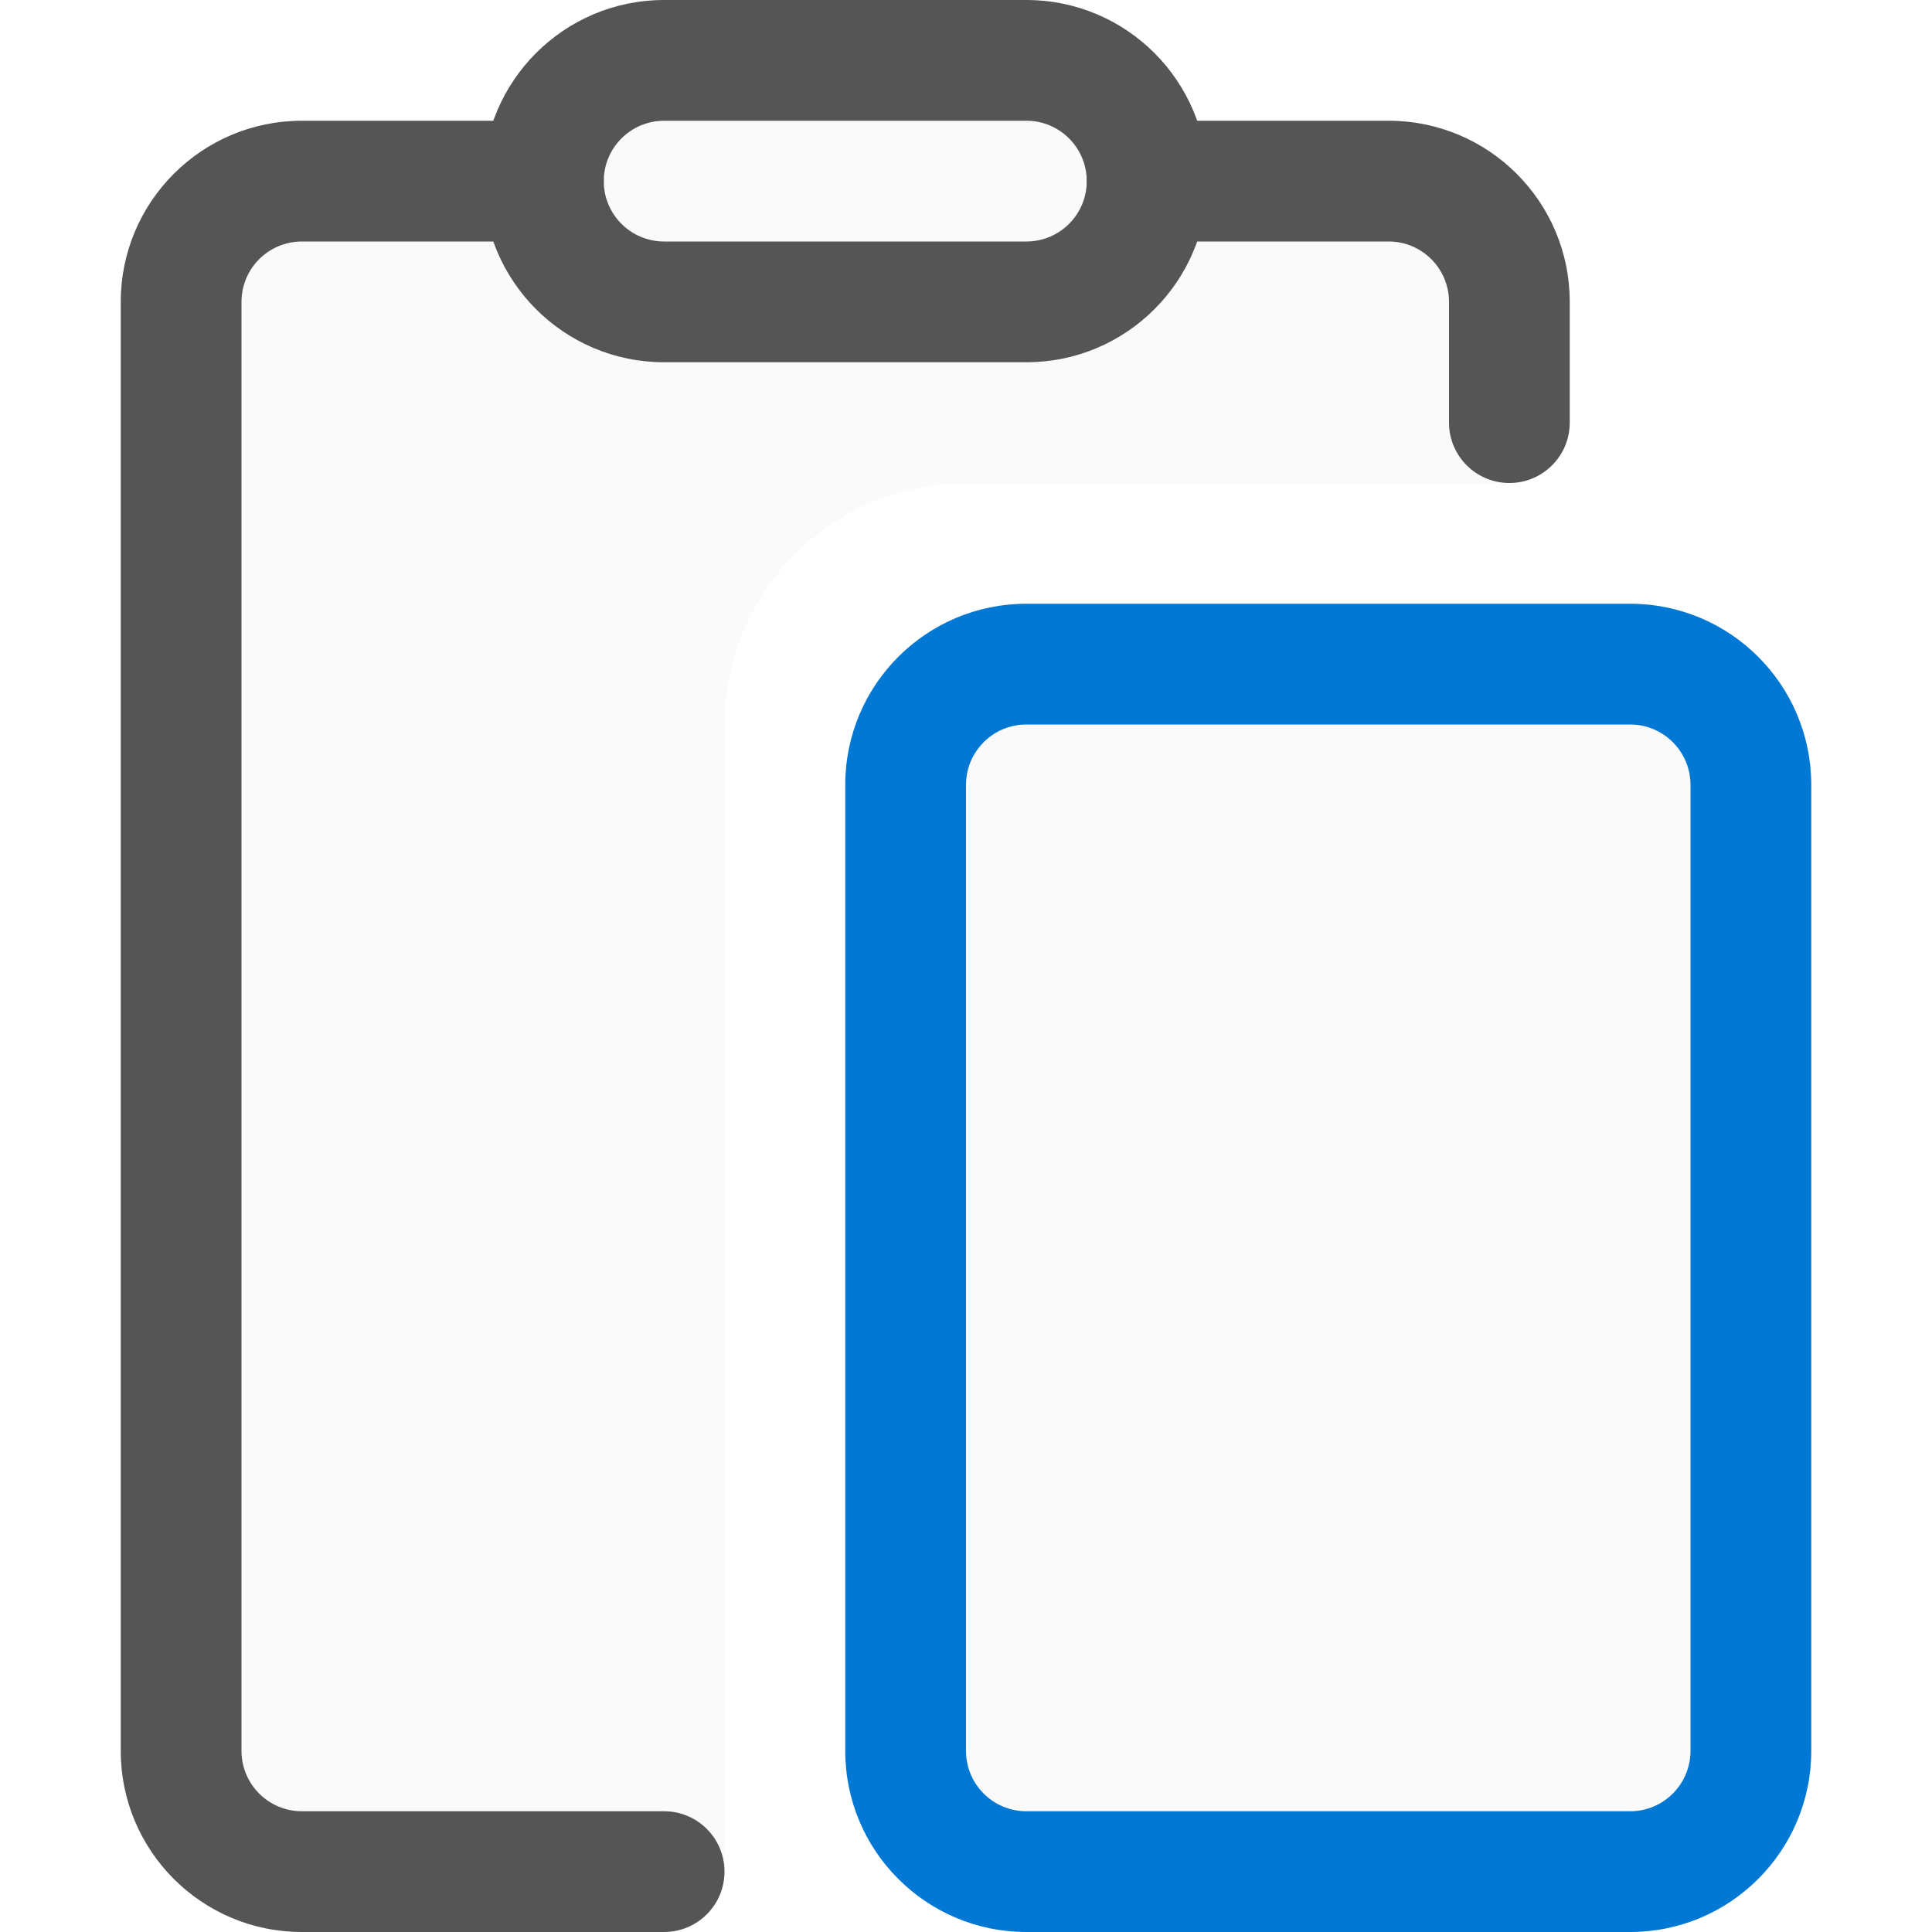
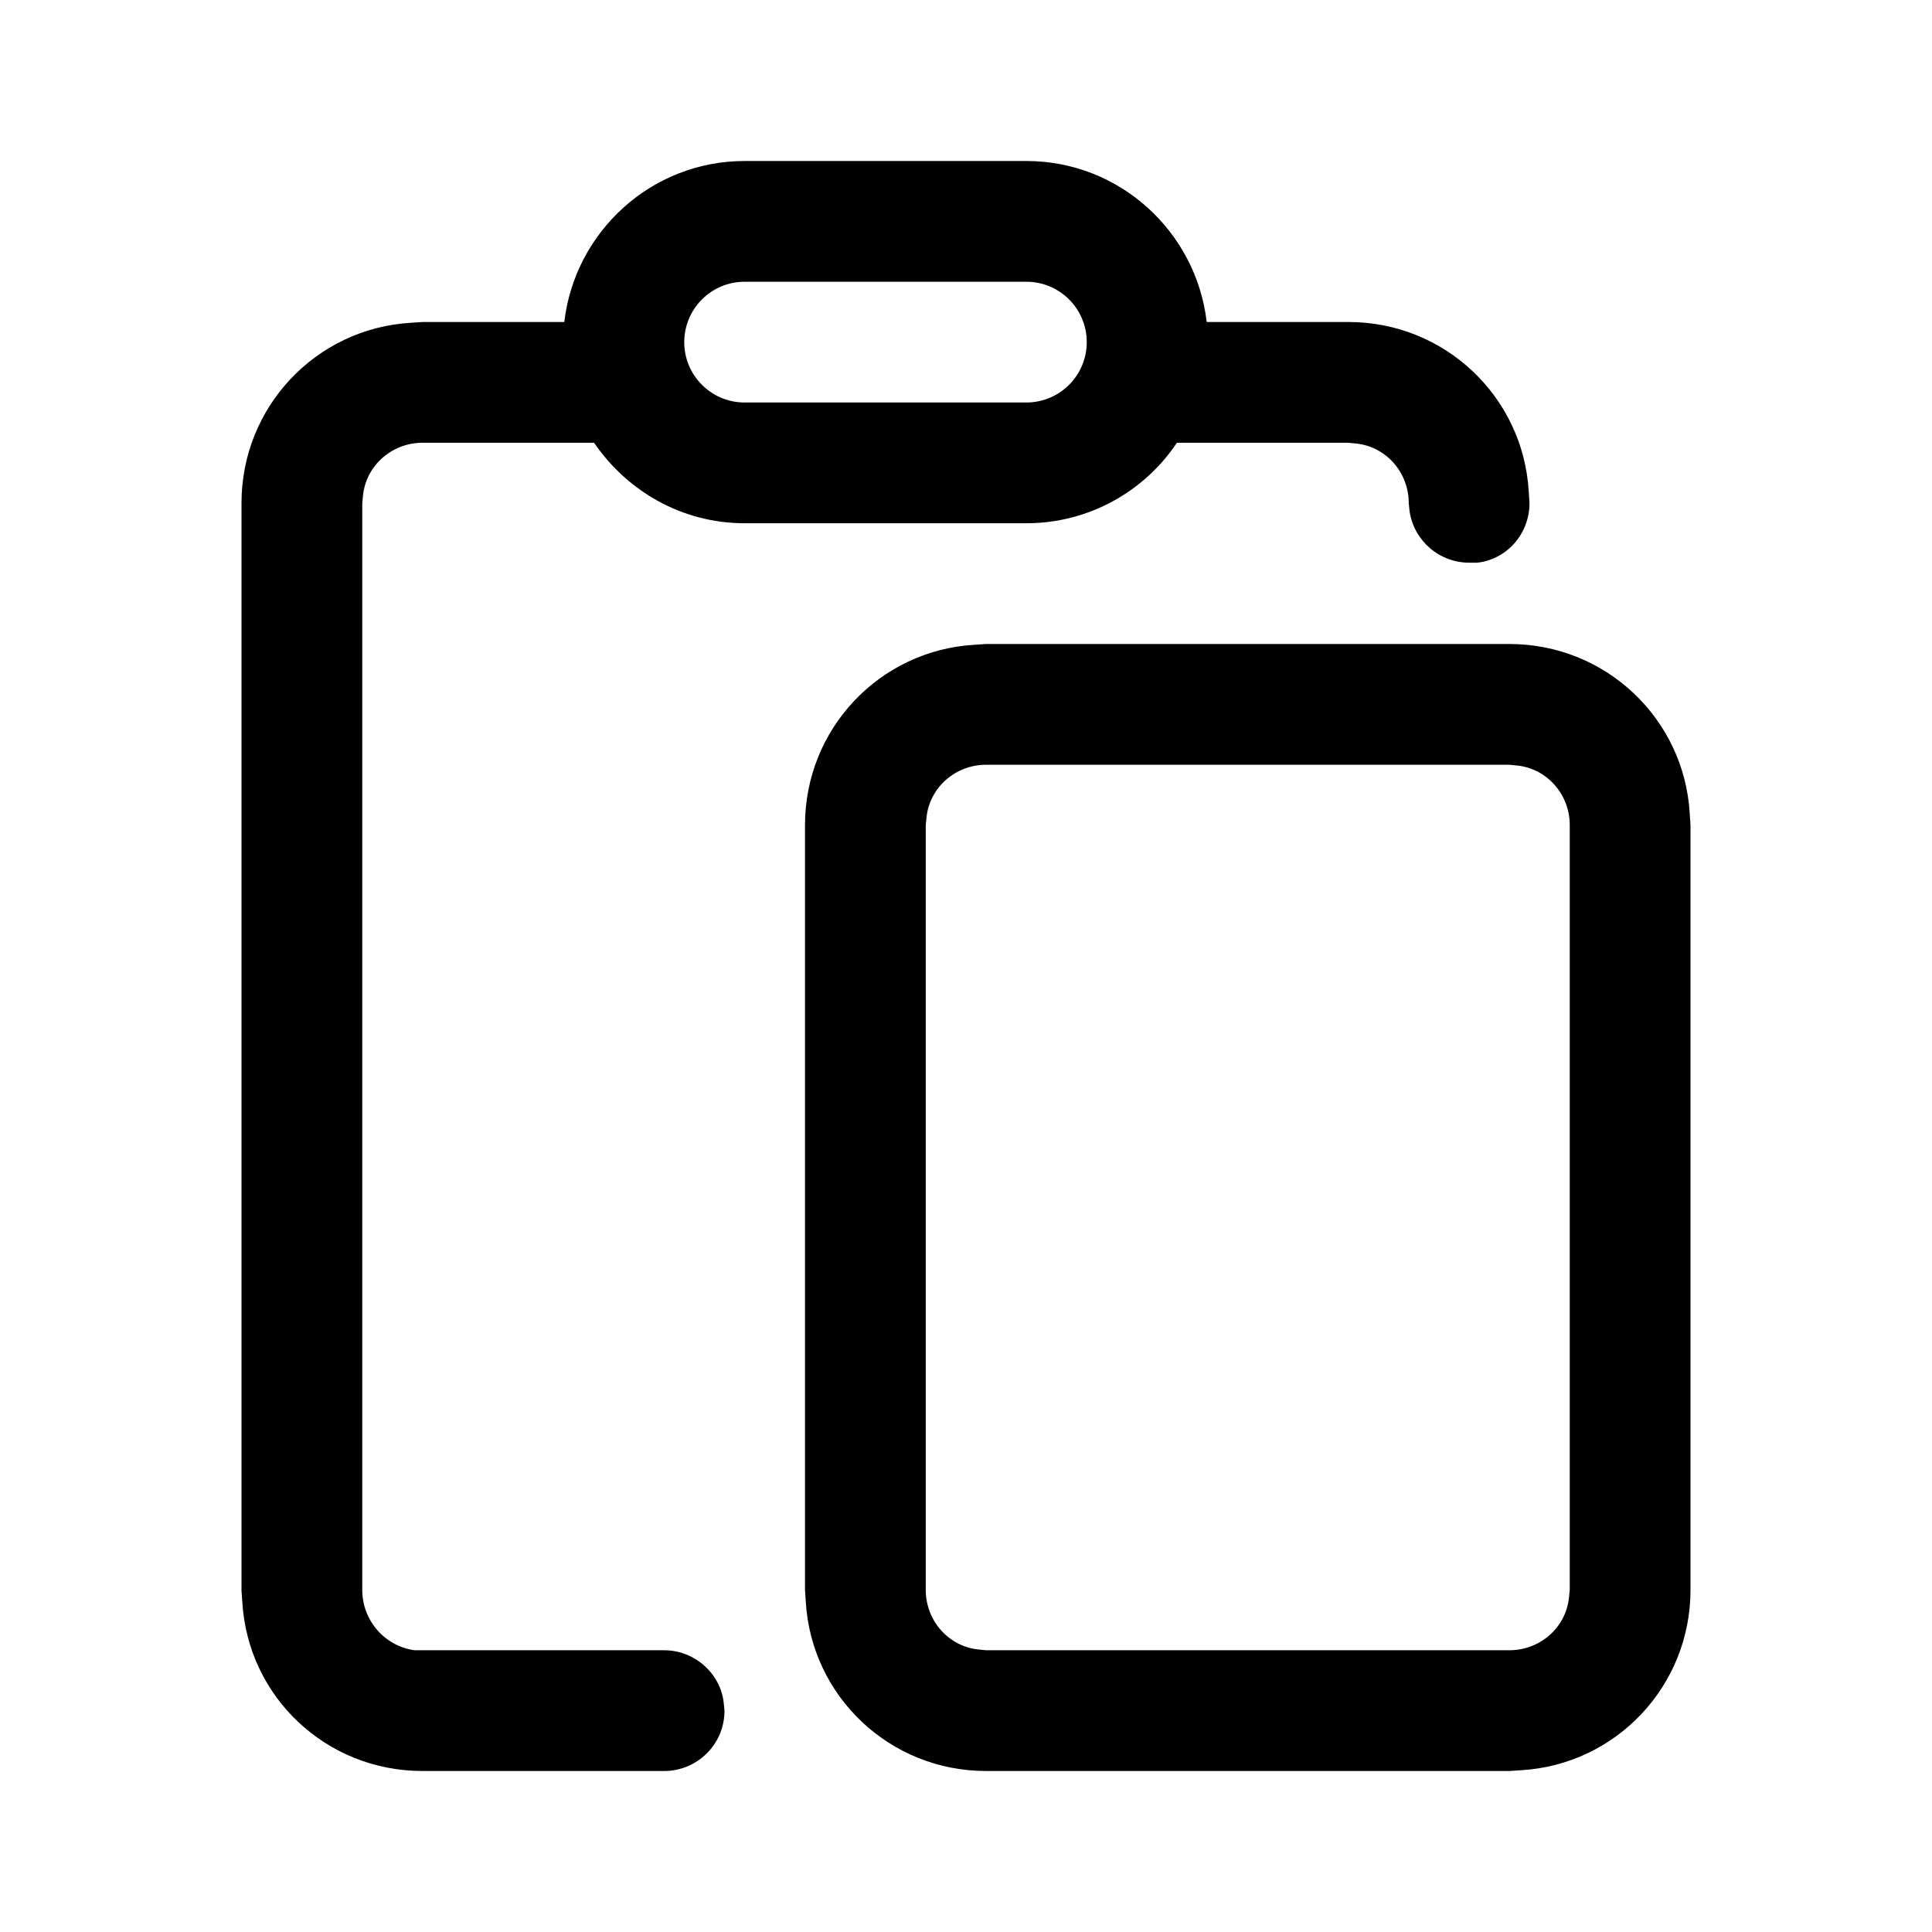
- <svg xmlns="http://www.w3.org/2000/svg" fill="none" viewBox="0 0 16 16">
-   <path fill="#FAFAFA" d="M2.5 1.5h2a1 1 0 0 1 1-1h3a1 1 0 0 1 1 1h2a1 1 0 0 1 1 1V4H8a2 2 0 0 0-2 2v9.5H2.5a1 1 0 0 1-1-1v-12a1 1 0 0 1 1-1Z" />
-   <path fill="#555" d="M2.5 2a.5.5 0 0 0-.5.5v12a.5.5 0 0 0 .5.5h3a.5.5 0 0 1 0 1h-3A1.5 1.5 0 0 1 1 14.5v-12A1.5 1.5 0 0 1 2.5 1h2a.5.5 0 0 1 0 1h-2ZM9 1.5a.5.5 0 0 1 .5-.5h2A1.5 1.5 0 0 1 13 2.5v1a.5.5 0 0 1-1 0v-1a.5.5 0 0 0-.5-.5h-2a.5.5 0 0 1-.5-.5Z" />
-   <path fill="#555" d="M4 1.5A1.5 1.5 0 0 1 5.5 0h3a1.5 1.5 0 1 1 0 3h-3A1.5 1.5 0 0 1 4 1.5ZM5.5 1a.5.5 0 0 0 0 1h3a.5.5 0 0 0 0-1h-3Z" />
-   <path fill="#FAFAFA" d="M13.5 5.5h-5a1 1 0 0 0-1 1v8a1 1 0 0 0 1 1h5a1 1 0 0 0 1-1v-8a1 1 0 0 0-1-1Z" />
-   <path fill="#0078D4" d="M7 6.5A1.5 1.5 0 0 1 8.5 5h5A1.5 1.5 0 0 1 15 6.5v8a1.5 1.5 0 0 1-1.5 1.5h-5A1.5 1.5 0 0 1 7 14.5v-8ZM8.5 6a.5.5 0 0 0-.5.5v8a.5.5 0 0 0 .5.5h5a.5.5 0 0 0 .5-.5v-8a.5.5 0 0 0-.5-.5h-5Z" />
+ <svg xmlns="http://www.w3.org/2000/svg" width="24" height="24" viewBox="0 0 24 24">
+   <path fill="currentColor" d="M12.75 2c1.16 0 2.11.88 2.24 2h1.76c1.2 0 2.17.93 2.24 2.1l.01.15c0 .38-.28.7-.65.74h-.1a.75.75 0 0 1-.74-.64l-.01-.1c0-.38-.28-.7-.65-.74l-.1-.01h-2.13c-.4.6-1.09 1-1.87 1h-3.5c-.78 0-1.46-.4-1.87-1H5.25c-.38 0-.7.28-.74.65l-.01.1v13.5c0 .38.28.7.65.75h3.1c.38 0 .7.29.74.65l.01.1c0 .42-.34.75-.75.75h-3c-1.2 0-2.17-.92-2.24-2.1L3 19.76V6.25c0-1.2.93-2.17 2.1-2.24L5.25 4h1.76c.13-1.12 1.08-2 2.24-2zm6 6c1.2 0 2.17.93 2.24 2.1l.01.15v9.5c0 1.2-.93 2.17-2.1 2.24l-.15.01h-6.5c-1.2 0-2.17-.93-2.24-2.1l-.01-.15v-9.5c0-1.2.93-2.17 2.1-2.24l.15-.01zm0 1.5h-6.5c-.38 0-.7.28-.74.65l-.01.1v9.5c0 .38.28.7.65.74l.1.01h6.5c.38 0 .7-.28.74-.65l.01-.1v-9.5c0-.38-.28-.7-.65-.74zm-6-6h-3.5a.75.75 0 0 0 0 1.5h3.5a.75.75 0 1 0 0-1.5" />
</svg>
